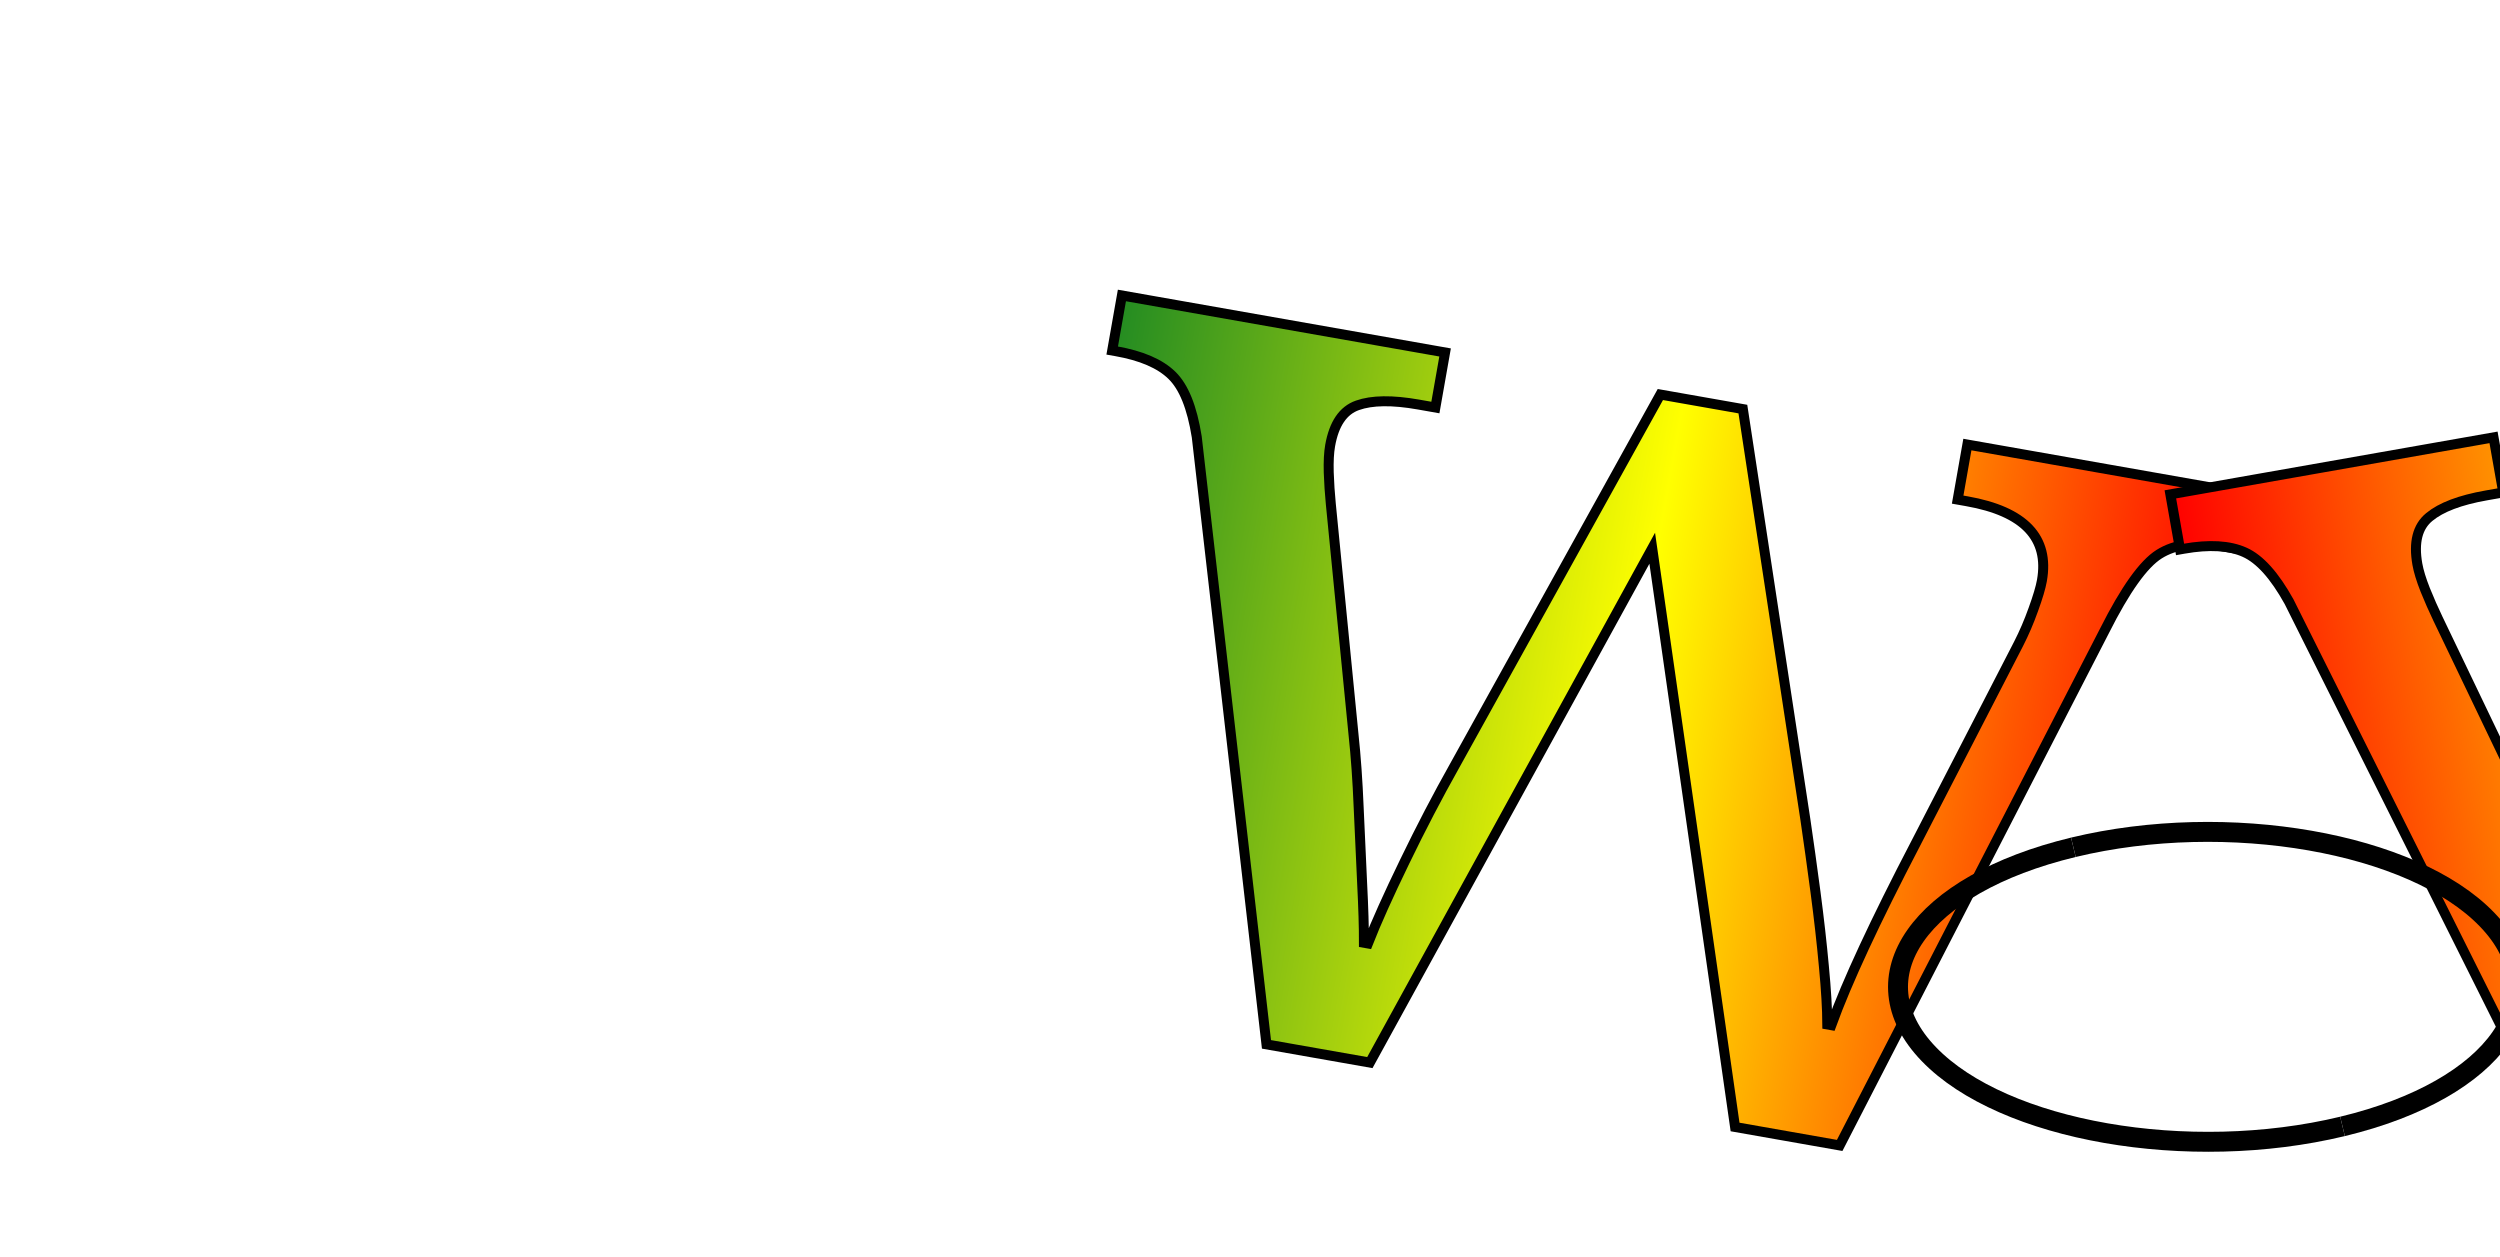
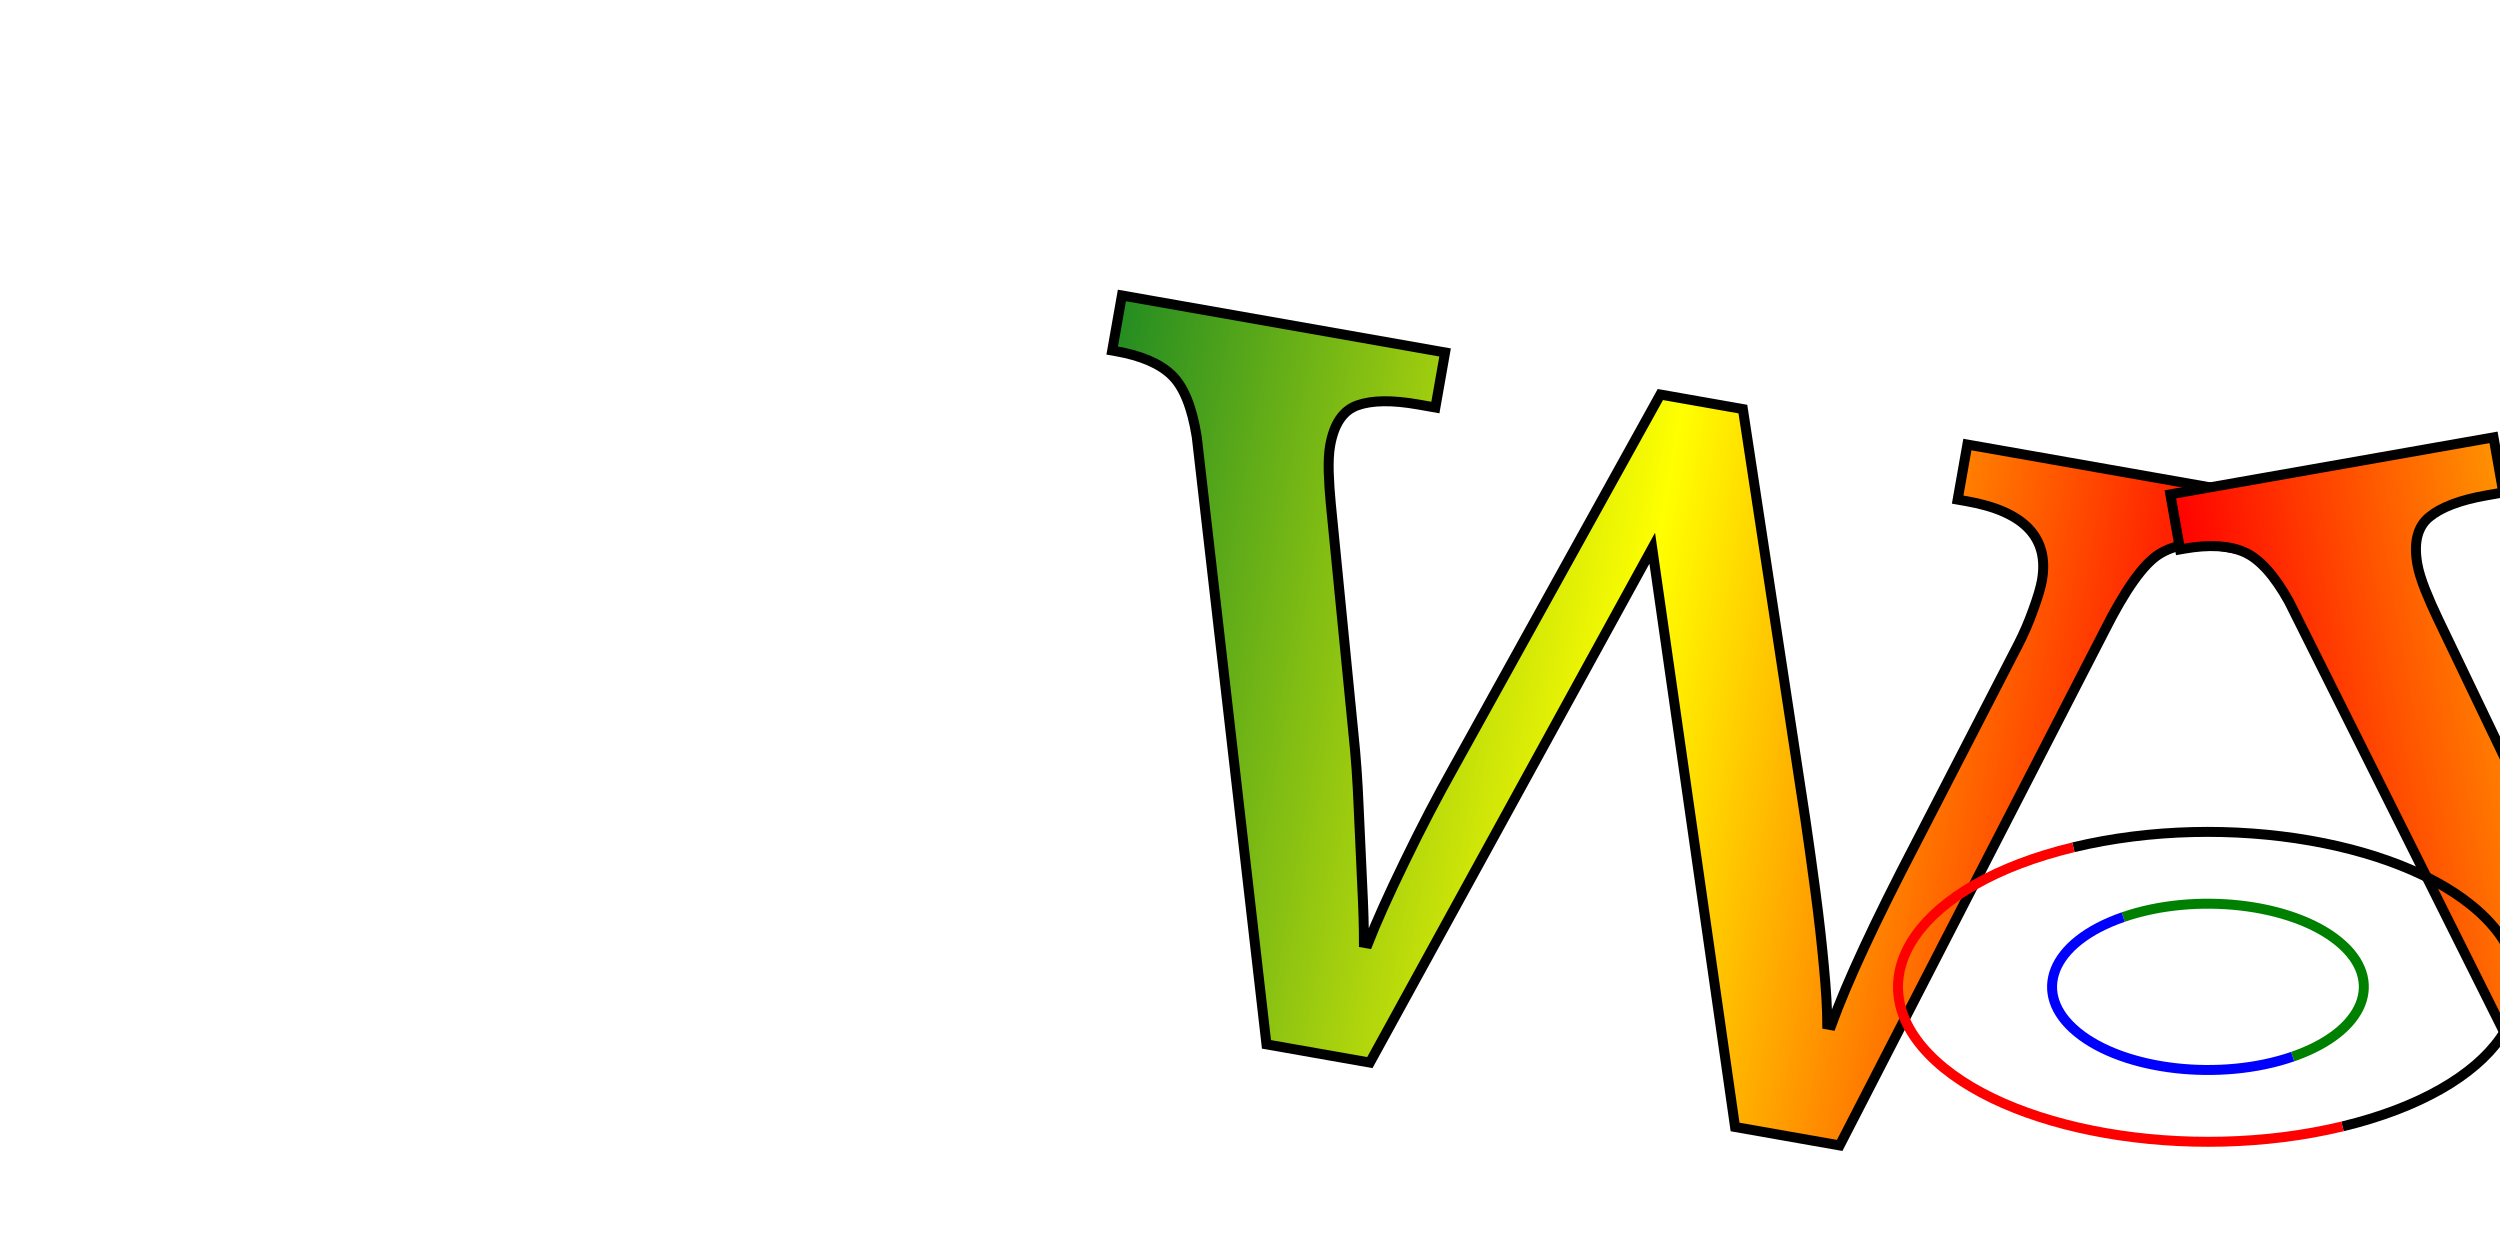
<svg xmlns="http://www.w3.org/2000/svg" xmlns:xlink="http://www.w3.org/1999/xlink">
  <style type="text/css">
	text {
		font-size: 100pt;
	}
	.w {
		font-family: "Century Schoolbook Bold", serif; /* FIXME */
		stroke: black;
	}
	#w1 {
		fill: url(#gyr);
	}
	#w2 {
		fill: url(#ryg);
	}
	.outline {
		stroke-width: 2;
		fill: url(#rygyr);
		stroke: black;
	}
	.grid.debug {
		stroke: gray;
	}
	line.grid.debug {
		stroke-width: 0.25;
	}
	text.grid.debug {
		font-size: 3pt;
		font-family: "Arial Narrow", Arial;
		font-weight: lighter;
	}
	</style>
  <defs>
    <linearGradient id="ryg">
      <stop offset="0" stop-color="red" />
      <stop offset="0.5" stop-color="yellow" />
      <stop offset="1" stop-color="forestgreen" />
    </linearGradient>
    <linearGradient id="gyr">
      <stop offset="0" stop-color="forestgreen" />
      <stop offset="0.5" stop-color="yellow" />
      <stop offset="1" stop-color="red" />
    </linearGradient>
    <linearGradient id="rygyr">
      <stop offset="0" stop-color="red" />
      <stop offset="0.25" stop-color="yellow" />
      <stop offset="0.5" stop-color="forestgreen" />
      <stop offset="0.75" stop-color="yellow" />
      <stop offset="1" stop-color="red" />
    </linearGradient>
    <text id="w" class="w" x="100" y="100">w</text>
  </defs>
  <g id="wow">
    <use xlink:href="#w" id="w1" transform="rotate(10,100,100)" />
    <use xlink:href="#w" id="w2" transform="translate(130,20),rotate(-10,100,100)" />
  </g>
-   <path d="M 208,85 A 30,15 0 0,1 235,113" stroke-width="2" stroke="black" fill="none" />
-   <path d="M 208,85 A 30,15 0 0,0 235,113" stroke-width="2" stroke="black" fill="none" />
+   <g id="o-outer" class="earc outer">
+     <path d="M 208,85 A 30,15 0 0,1 235,113" stroke-width="1" stroke="black" fill="none" />
+     <path d="M 208,85 A 30,15 0 0,0 235,113" stroke-width="1" stroke="red" fill="none" />
+   </g>
+   <g id="o-inner" class="earc inner">
+     <path d="M 213,92 A 15,8 0 0,1 230,106" stroke-width="1" stroke="green" fill="none" />
+     <path d="M 213,92 A 15,8 0 0,0 230,106" stroke-width="1" stroke="blue" fill="none" />
+   </g>
</svg>
